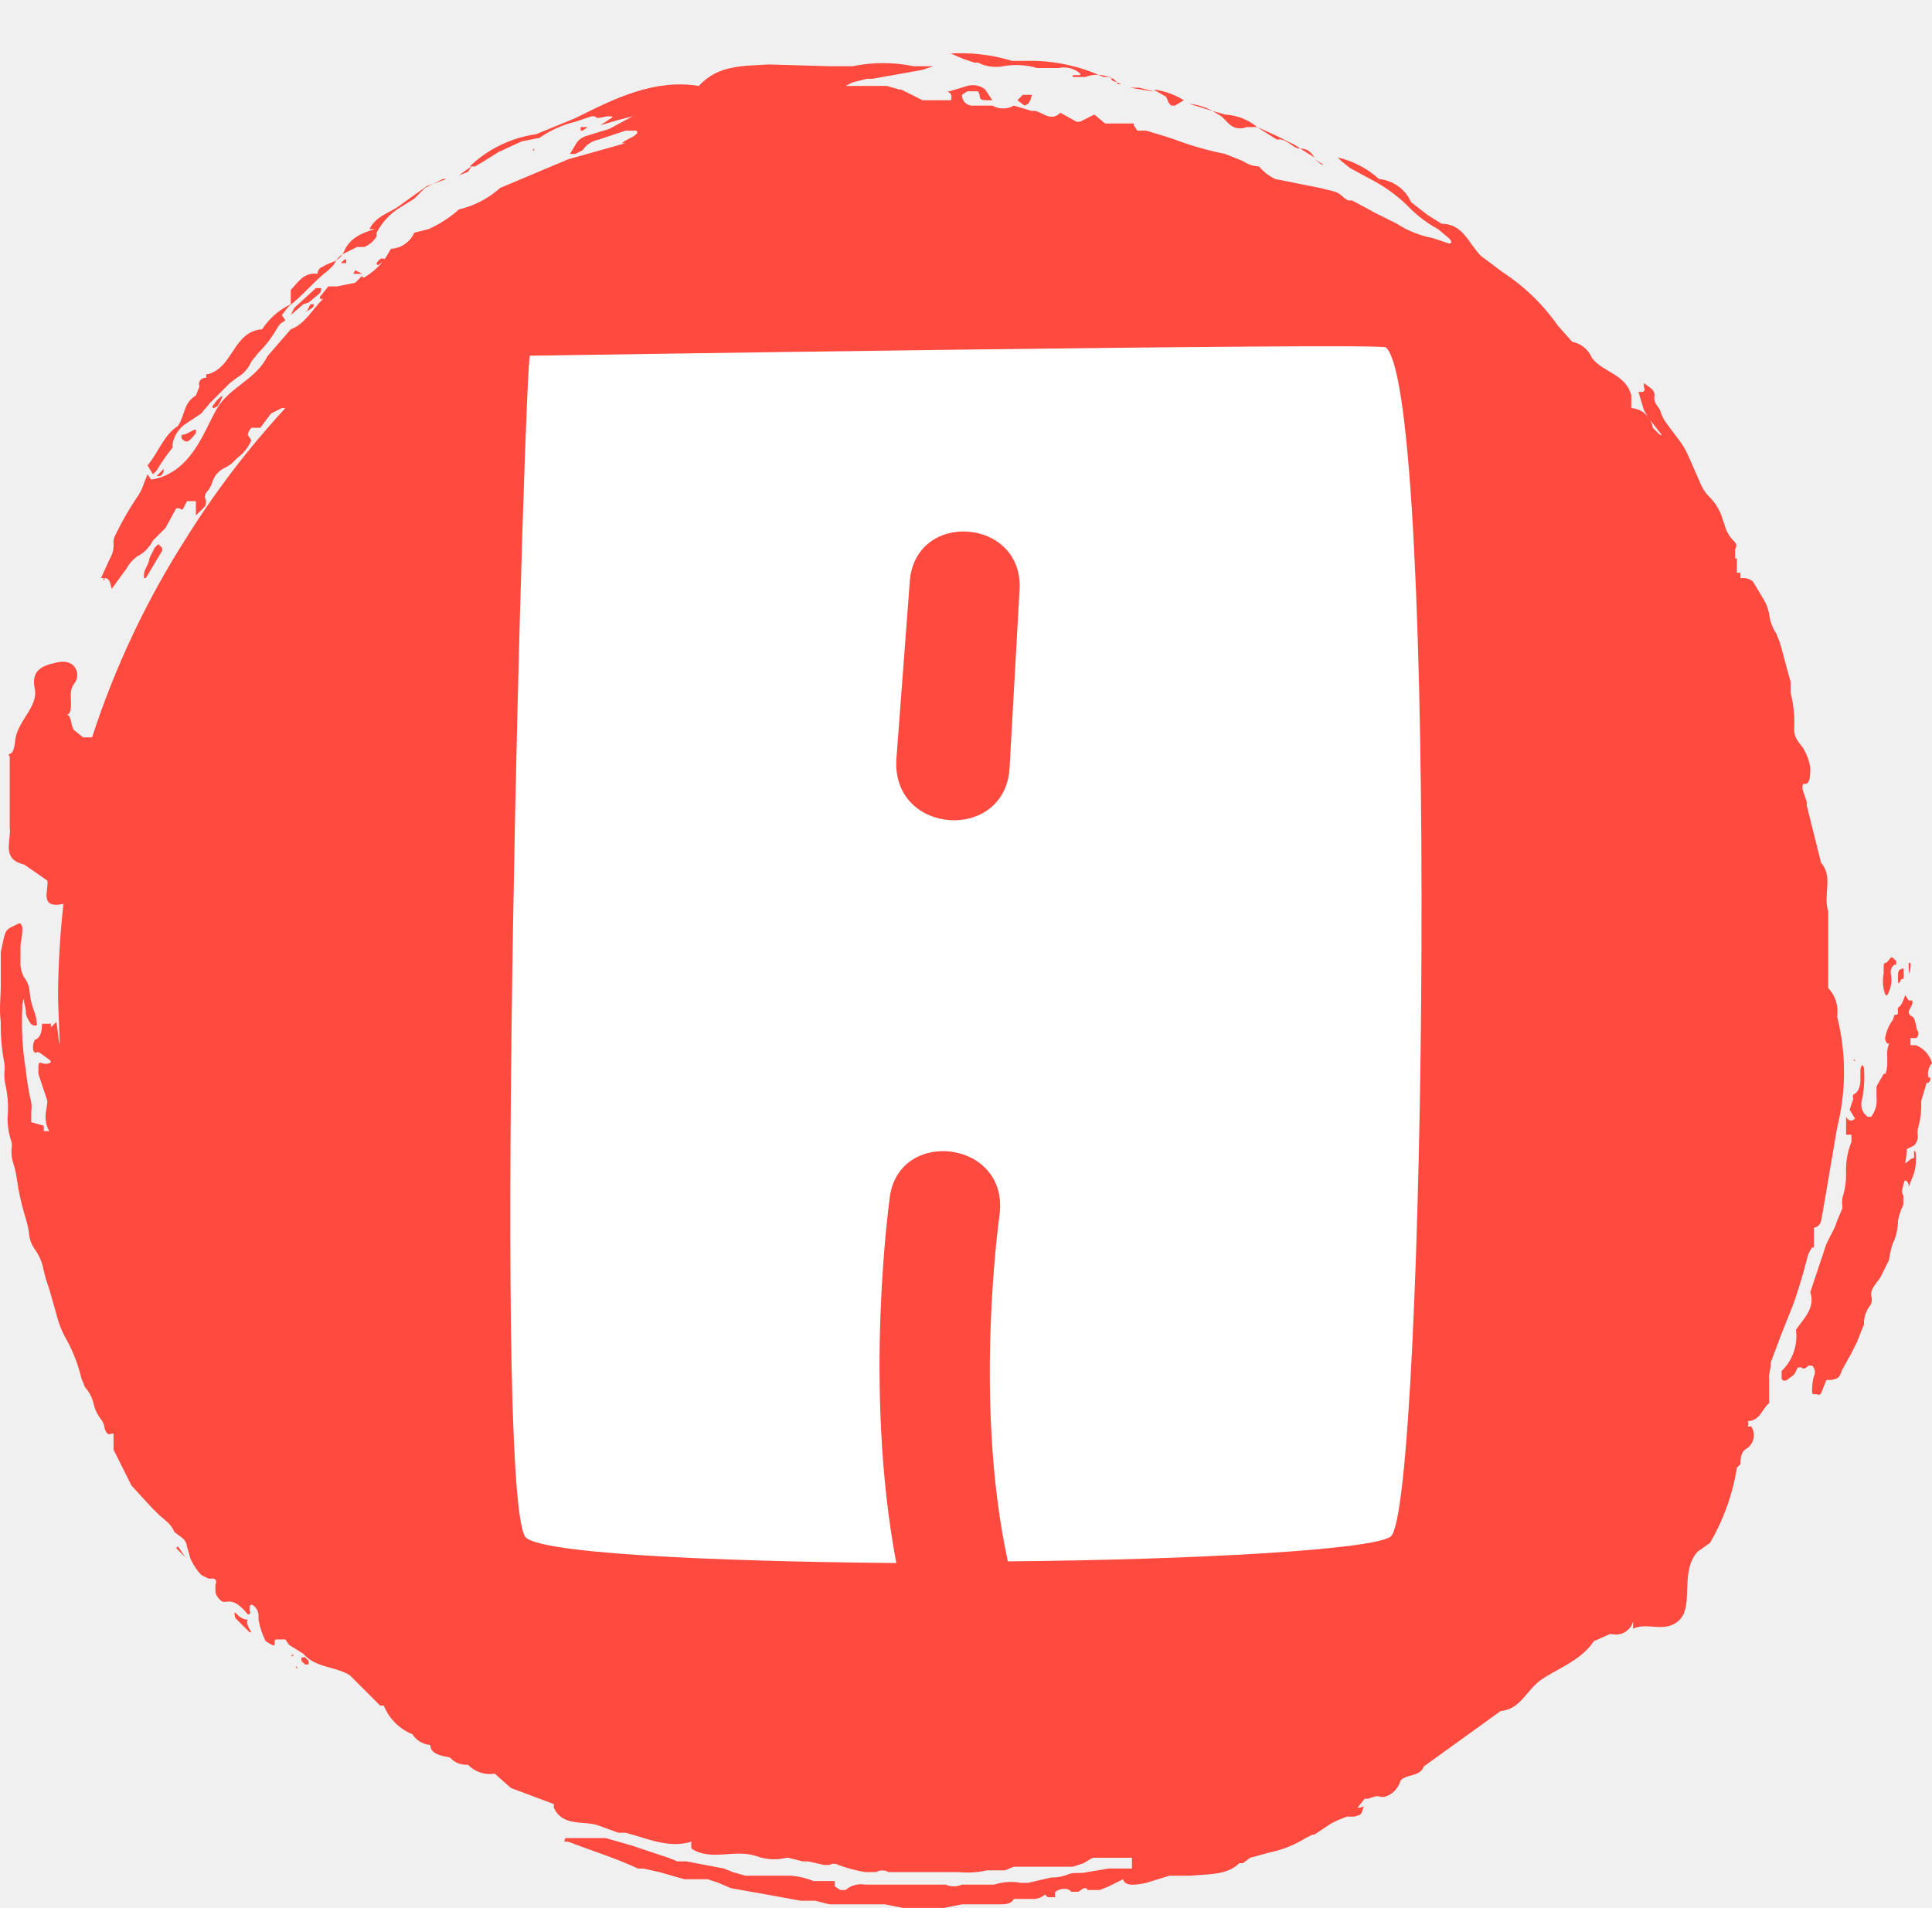
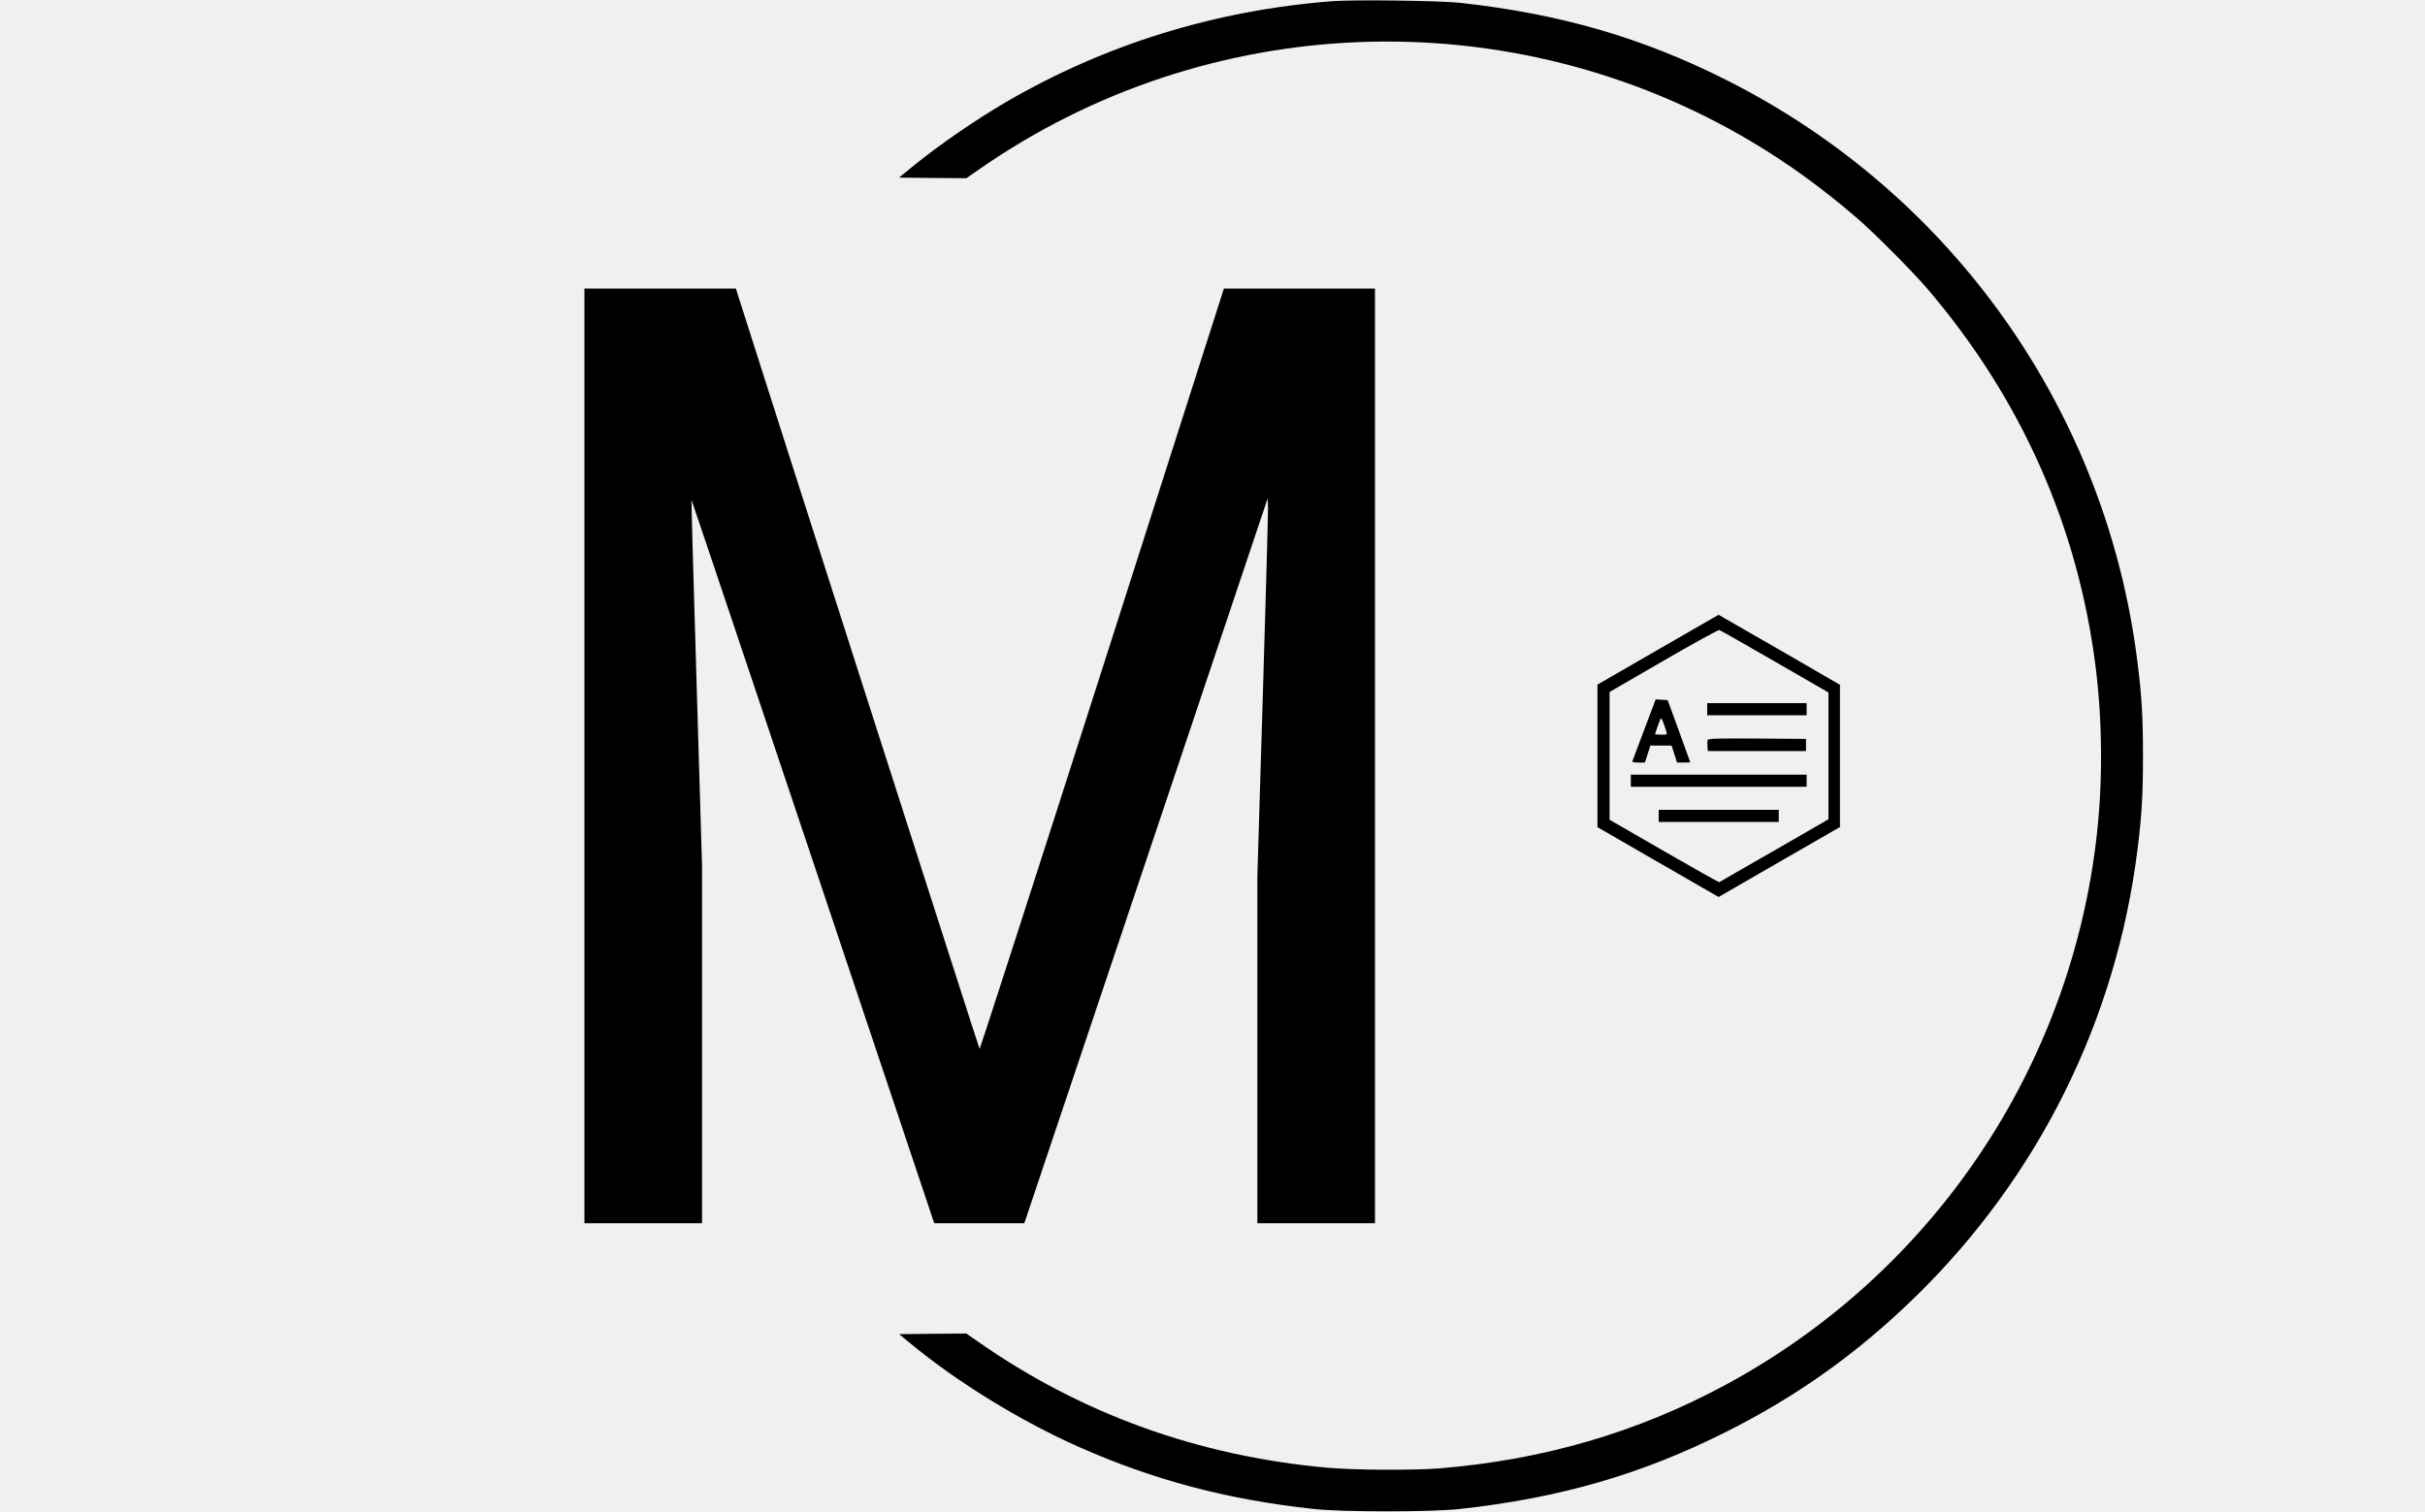
- <svg xmlns="http://www.w3.org/2000/svg" width="308.761" height="304.916" viewBox="0 0 106.008 104.687" class="css-1j8o68f" version="1.1" id="svg23">
-   <defs id="SvgjsDefs2684" />
-   <g id="SvgjsG2685" featurekey="rootContainer" transform="matrix(0.9820593,0,0,0.9820593,-0.05456052,0)" fill="#ff4a3f">
-     <g id="g17">
-       <path d="M19.8 15.3h.5l-.4-.2zm.5.1zm.8-.7c0 .1 0 .1.1.1l.4-.3c-.2-.1-.3-.1-.5.2zm.4-.2zm-4.1 2.3zm-.2.6l.3-.2c.1-.1.1-.2.1-.2h-.2l-.2.4c-.1-.1-.1 0 0 0zm2.2-2.9h-.1l-.2.2h.3zm-2.1 2.4l.6-.5c.1-.1.1-.2.1-.3h-.3l-1.2 1.1-.2.4.7-.6zm-1.1.8z" id="path3" />
-       <path d="M9.7 25v-.2a1.7 1.7 0 0 1 .7-1.1l.9-.6.5-.6.7-.7.4-.4.4-.3a1.9 1.9 0 0 0 .8-.9l.4-.5a5.9 5.9 0 0 0 1-1.3l.2-.3.3-.2-.2-.3.4-.5c.8-.6 1.4-1.4 2.2-2l.3-.3a1.4 1.4 0 0 1 .5-.6l.8-.4h.4a1.4 1.4 0 0 0 .7-.6V13a3.5 3.5 0 0 1 1.3-1.4l.8-.5.2-.2.4-.4 1-.5h.2l-1.1.4-1.4 1c-.6.5-1.4.6-1.8 1.4h.3c-.7.2-1.4.5-1.7 1.2s-.8.6-1.2.9a.4.4 0 0 0-.3.4c-.8-.1-1.1.5-1.5.9v.8a3.9 3.9 0 0 0-1.6 1.4c-1.6.1-1.6 2.1-3 2.5h-.1a.2.2 0 0 0 0 .2c-.3 0-.5.2-.4.5l-.2.5c-.7.4-.6 1.1-1 1.7-.8.5-1.1 1.5-1.7 2.2l.3.5.2-.2a11.6 11.6 0 0 1 .9-1.3zM53.9 3.3l.6.2h.2a2.2 2.2 0 0 0 1.4.2 4.1 4.1 0 0 1 1.9.1h1.2a1.4 1.4 0 0 1 1.2.3.1.1 0 0 1 0 .1H60a.1.1 0 0 0 0 .1h.7a1.8 1.8 0 0 1 1.3 0c.2 0 .1.1.2.2l.5.2h-.2c-.2-.4-.5-.4-.8-.4a9.7 9.7 0 0 0-4.3-.9h-.8A9.8 9.8 0 0 0 53 3h.2zm7.3 3.1zM50.3 4.7zm10.9 1.7h.2-.2zM19 14.7zm32.1-10zm17.6 2.2a.9.9 0 0 0 1 .2h.6a3.1 3.1 0 0 0-1.8-.7l-.7-.2.5.3zm-3.4-1.3c0 .1.1.2.2.3h.2l.5-.3a4.2 4.2 0 0 0-1.7-.6l.7.4zm7.4 2.7l.8.5c-.2-.3-.4-.5-.8-.5z" id="path5" />
-       <path d="M99 76.1l.6-1.6.6-1.5c.2-.5.6-1.8.8-2.6a1.7 1.7 0 0 1 .3-.7h.1v-1.1c.5-.1.4-.6.5-.9l.8-4.7a12.7 12.7 0 0 0 0-6.2 1.9 1.9 0 0 0-.5-1.6v-4.3c-.3-.9.3-1.9-.4-2.7L101 45a.4.4 0 0 0 0-.2l-.2-.6a.5.5 0 0 1 0-.4h.1c.3 0 .3-.5.3-.9a3 3 0 0 0-.4-1.1l-.3-.4a1.1 1.1 0 0 1-.2-.7 6.7 6.7 0 0 0-.2-2v-.6c-.2-.7-.4-1.5-.6-2.2l-.2-.5a2.5 2.5 0 0 1-.4-1.1 2.5 2.5 0 0 0-.3-.8l-.6-1a.8.8 0 0 0-.6-.2h-.1V32h-.2v-.8H97V31a.4.4 0 0 0 0-.1v-.2c.1-.2.1-.3-.1-.5a1.8 1.8 0 0 1-.4-.6l-.2-.6a2.9 2.9 0 0 0-.7-1.2 2.2 2.2 0 0 1-.5-.7l-.7-1.6a4.3 4.3 0 0 0-.6-1l-.6-.8a2.4 2.4 0 0 1-.4-.8l-.2-.3a.6.6 0 0 1-.1-.5.5.5 0 0 0-.2-.4l-.4-.3v.2c.1.2 0 .3-.1.3h-.2l.3 1 .3.5.7.9h-.1l-.2-.2-.2-.2a1.3 1.3 0 0 0-1.2-1.1v-.7c-.3-1.2-1.6-1.3-2.2-2.1a1.5 1.5 0 0 0-1.1-.9l-.8-.9a11.3 11.3 0 0 0-3.1-3l-.8-.6-.4-.3c-.7-.7-1-1.8-2.2-1.8l-.8-.5-.9-.7a2.2 2.2 0 0 0-1.8-1.3 5.1 5.1 0 0 0-2.3-1.2l.2.2.5.4 1.3.7a8.5 8.5 0 0 1 2.1 1.6 6.8 6.8 0 0 0 1.5 1.1l.6.5c.1.1.2.2.1.3H81l-.9-.3a5.6 5.6 0 0 1-2-.8l-1.2-.6-1.3-.7h-.2c-.3-.1-.4-.4-.8-.5l-.8-.2-2.5-.5a2.6 2.6 0 0 1-.9-.7 1.7 1.7 0 0 1-.9-.3l-1-.4a18.1 18.1 0 0 1-2.8-.8l-.6-.2-1-.3h-.5l-.2-.3v-.1h-1.6l-.6-.5-.4.2-.4.2h-.2l-.9-.5c-.6.6-1.1-.2-1.6-.1l-1-.3a1.2 1.2 0 0 1-1.2 0h-1.2a.6.6 0 0 1-.5-.6l.3-.2h.6a.7.7 0 0 1 .1.3c0 .2.2.2.5.2h.2l-.4-.6a1.1 1.1 0 0 0-1-.2l-1 .3H53c.3.2.2.3.2.5h-1.6l-.4-.2-.8-.4h-.1l-.7-.2h-2.3l.4-.2.8-.2h.3l1.7-.3 1.1-.2.6-.2h-1.1a8.4 8.4 0 0 0-3.4 0h-1.3L43 3.6c-1.4.1-2.8 0-3.9 1.2-2.5-.4-4.7.7-6.9 1.8l-2.2.9a6.7 6.7 0 0 0-3.7 1.8h.3l.5-.3.8-.5 1.3-.6 1-.2a6 6 0 0 1 2-.9l.9-.3h.2c.1.2.5 0 .7 0h.2c.1 0 .1.1 0 .1l-.6.4 1-.3.8-.2-1.3.7-1.3.4a1 1 0 0 0-.6.5l-.3.5h.3l.4-.2a1.4 1.4 0 0 1 .9-.6l1.5-.5h.5a.1.1 0 0 1 .1.2c-.2.2-.6.3-.8.5h.2l-3.2.9-3.8 1.6a5.2 5.2 0 0 1-2.3 1.2 6.6 6.6 0 0 1-1.7 1.1l-.8.2a1.5 1.5 0 0 1-1.3.9l-.3.5a3.7 3.7 0 0 1-1.2 1.1h-.1v-.1l-.2.2-.2.2-1 .2h-.5l-.4.5c-.1.1-.1.2 0 .2h.1c-.6.6-1 1.4-1.8 1.7L15 19.9c-.6 1.2-1.8 1.6-2.6 2.6s-1.4 3.9-3.9 4.3l-.2-.3-.2.5a2.7 2.7 0 0 1-.4.8 16.9 16.9 0 0 0-1.2 2.1.8.8 0 0 0-.1.5 1.4 1.4 0 0 1-.2.8l-.5 1.1h.2c.3 0 .3.3.4.6l.8-1.1a2.2 2.2 0 0 1 .6-.7 2 2 0 0 0 .9-.9l.3-.3.4-.4.6-1.1h.2c.1.1.1.1.2 0l.2-.4h.5v.8l.5-.5a.5.5 0 0 0 0-.5.4.4 0 0 1 .1-.3 1.5 1.5 0 0 0 .3-.5 1.3 1.3 0 0 1 .8-.9l.3-.2.3-.3a2.4 2.4 0 0 0 .8-1l-.2-.3c0-.1.1-.3.2-.4h.5l.6-.8.6-.3h.2a48.8 48.8 0 0 0-5.5 7.2h-.1.1a48.4 48.4 0 0 0-5.3 11.2h-.5l-.5-.4c-.2-.2-.1-.7-.4-.9h.1c.3-.5-.1-1.2.3-1.7s.1-1.4-.9-1.2-1.5.5-1.3 1.5-1 1.8-1.1 2.9-.5.5-.3.9v3.9c.1.8-.5 1.8.8 2.1l1.3.9c.1.5-.5 1.6.9 1.3a49.2 49.2 0 0 0-.3 5c0 1.1.1 2.2.1 3.3v-.4c-.1-.4-.1-.8-.2-1.3l-.3.3v-.2h-.5c0 .5-.1.8-.4.9a.9.9 0 0 0-.1.5c0 .1.1.3.2.2s.4.2.7.4-.2.3-.4.2-.2.1-.2.3v.3l.5 1.5c0 .3-.1.6-.1.9a1.7 1.7 0 0 0 .2.8h-.3v-.3l-.7-.2v-.6a1.5 1.5 0 0 0 0-.5 14.6 14.6 0 0 1-.3-1.8 16.6 16.6 0 0 1-.2-3.5.9.9 0 0 1 .1-.5v.2a2.9 2.9 0 0 1 .1.5.8.8 0 0 0 .1.4c.1.2.2.4.4.4s.1-.1.1-.2a2.1 2.1 0 0 0-.1-.5 4.2 4.2 0 0 1-.3-1.3 1.5 1.5 0 0 0-.3-.7 1.6 1.6 0 0 1-.2-.9v-.8c0-.3.1-.6.1-.9a.5.5 0 0 0-.1-.4h-.1c-.8.4-.7.2-1 1.6V55c0 .7-.1 1.4 0 2.1a10.8 10.8 0 0 0 .2 2.3 1.8 1.8 0 0 1 0 .5 3.1 3.1 0 0 0 .1.9 5.9 5.9 0 0 1 .1 1.3 3.9 3.9 0 0 0 .2 1.7 1.2 1.2 0 0 1 0 .4 2.1 2.1 0 0 0 .1.8 4.9 4.9 0 0 1 .2.9 14 14 0 0 0 .5 2.2 5 5 0 0 1 .2 1 1.7 1.7 0 0 0 .3.7 2.9 2.9 0 0 1 .5 1.2 8.5 8.5 0 0 0 .3 1l.4 1.4a5.4 5.4 0 0 0 .6 1.5 8.5 8.5 0 0 1 .8 2.1l.2.5a2.1 2.1 0 0 1 .5 1 2.1 2.1 0 0 0 .4.8 1 1 0 0 1 .2.5c.1.3.2.4.4.3h.1v.9l.5 1 .5 1 1.1 1.2.4.4c.3.3.7.5.9 1l.4.3a.7.7 0 0 1 .3.5l.2.7a3.3 3.3 0 0 0 .6.9l.4.2h.3a.2.2 0 0 1 .1.3 2.5 2.5 0 0 0 0 .5.9.9 0 0 0 .4.5h.2c.4-.1.8.2 1.2.7h.1c0-.1.1-.1 0-.2v-.2c0-.1.1-.2.2-.1a.7.7 0 0 1 .3.6v.2a4.3 4.3 0 0 0 .4 1.2c.5.3.5.3.5.1s0-.2.2-.2h.4l.2.3.8.5c.7.8 1.8.7 2.6 1.2l1.7 1.7h.2a2.9 2.9 0 0 0 1.6 1.6 1.3 1.3 0 0 0 1 .6c0 .5.6.6 1.1.7a1.2 1.2 0 0 0 .8.4h.2a1.7 1.7 0 0 0 1.5.5l.9.8 2.4.9v.2c.5 1.1 1.7.7 2.5 1l1.1.4h.4c1.2.3 2.4.9 3.7.5a.7.7 0 0 0 0 .4c1.1.7 2.4 0 3.6.4a2.9 2.9 0 0 0 1.7.1h.1l.8.2h.3l.9.2h.3a.5.5 0 0 1 .5 0 7.9 7.9 0 0 0 1.5.4h.6a.7.7 0 0 1 .7 0h3.9a5 5 0 0 0 1.6-.1h1l.5-.2H60l.6-.2.5-.3h2.2v.6H62l-1.2.2c-.4.1-.7 0-1 .1a2.4 2.4 0 0 1-1 .2l-1.3.3h-.4a3.1 3.1 0 0 0-1.5.1h-1.8a1.1 1.1 0 0 1-.9 0h-4.5a1.3 1.3 0 0 0-1.1.3H47l-.3-.2v-.3h-1.2a4.1 4.1 0 0 0-1.3-.3h-2.5l-.7-.2-.5-.2-2.1-.4h-.5l-.5-.2-2.1-.7-1.4-.4h-2.2c-.1 0-.1.1-.1.2h.2c1.3.5 2.6.9 3.9 1.5h.3l.9.2 1.4.4h1.3l.6.2.7.3 1.7.3 1.1.2 1.1.2h.8l.8.2h3.1l1 .2h2.3l1-.2H56c.4 0 .6-.1.7-.3h1a1 1 0 0 0 .8-.3c-.1.1 0 .1.1.2h.4v-.2c0-.1 0-.1.2-.2s.6-.1.7.1h.4l.3-.2c.2 0 .2 0 .2.1h.7l.5-.2.8-.4c.1.3.4.4 1.3.2l1.3-.4h1.2c.9-.1 2 0 2.7-.7h.2l.4-.3 1.1-.3a6.1 6.1 0 0 0 2-.8l.4-.2h.1l.9-.6.4-.2.5-.2h.4c.4-.1.4-.1.5-.4s0-.1-.2-.1h-.1l.4-.5h.2c.3-.1.5-.2.7-.1h.2a1.3 1.3 0 0 0 .9-.9c.3-.4 1.1-.2 1.3-.8l4.3-3.1c1.1-.1 1.4-1.1 2.2-1.7s2.3-1.1 3-2.2l.9-.4h.1a1 1 0 0 0 1.2-.7v.4c.8-.4 1.8.3 2.6-.5s0-2.7 1-3.8l.7-.5a12.1 12.1 0 0 0 1.5-4.2l.2-.2c0-.3 0-.7.4-.9a.9.9 0 0 0 .2-1.2h-.2a.3.3 0 0 0 0-.3c.7 0 .8-.7 1.2-1V77a.5.5 0 0 1 0-.2 3.8 3.8 0 0 0 .1-.7zM5.9 32.2z" id="path7" />
-       <path d="M26.4 9.3l-.3.2-.4.3.5-.2zm6.1-2h.1l.3-.2h-.4zm-2.6 1l-.1.1h.1v-.1zm-1.5 1.4zm1.3-.2zm-6.3 3.1zM9.2 26.2l-.4.4H9a.4.4 0 0 0 .2-.4zm3-3.5a2.1 2.1 0 0 0 .3-.6 1.5 1.5 0 0 0-.5.5c-.1.1-.1.2 0 .2zM11 24.2V24c-.2 0-.5.3-.8.3v.2c.3.3.4.2.8-.3zm3 66.2zM73.9 9.2h.1l-.5-.3zm-2.5-1.4c.5-.1.8.4 1.2.5h.1l-.3-.2-1-.5-1.1-.5.3.2zM52.8 3.1zm11.7 2h-.1l-1.2-.2h.5zm2 .7l1.3.4a3.3 3.3 0 0 0-1.3-.4zm-9 0a1 1 0 0 0 .2-.5h-.5l-.3.3.4.3zm9 1.6zM49.9 4.2zm2.9.7zM48.5 4zm13.8 2.1a.5.5 0 0 0 0 .1zm44.8 52.3h-.3V58h.3c.1 0 .2-.3.1-.4s-.1-.7-.3-.8a.3.3 0 0 1-.2-.3l.2-.4a.4.4 0 0 0 0-.2h-.2l-.2-.3c-.1.3-.2.6-.4.7a.5.5 0 0 0 0 .2c0 .1 0 .2-.1.2h-.1a1.1 1.1 0 0 1-.1.3 2.3 2.3 0 0 0-.4.9.4.4 0 0 0 .1.4h.1a1.7 1.7 0 0 0-.1.8v.4a1.8 1.8 0 0 1-.1.5h-.1l-.4.7v.6a1.5 1.5 0 0 1-.3 1.1h-.2l-.2-.2a.9.9 0 0 1-.1-.8 6.5 6.5 0 0 0 .1-1.7c0-.1-.1-.2-.1-.2a.5.5 0 0 0-.1.3v.6c0 .2-.1.6-.3.7s-.1.2-.1.3l-.2.6.3.5c-.2.2-.4.1-.5-.1v1h.3v.4a4.2 4.2 0 0 0-.3 1.4 3.3 3.3 0 0 0 0 .4 4 4 0 0 1-.2 1.3 2 2 0 0 0 0 .6l-.3.7a3.2 3.2 0 0 1-.3.7l-.3.6-.9 2.7c.3.9-.4 1.5-.8 2.1a2.7 2.7 0 0 1-.8 2.3v.4c0 .1.1.2.3.1l.4-.3.2-.4h.2c.1.1.2.1.4-.1h.2a.5.5 0 0 1 .1.6 2.9 2.9 0 0 0-.1.8c0 .1 0 .2.1.2h.2c.1.1.2 0 .3-.3l.2-.5h.3c.4-.1.4-.1.6-.6l.5-.9.3-.6.4-1a1.6 1.6 0 0 1 .3-1 .6.6 0 0 0 .1-.6c0-.2 0-.3.2-.6l.3-.4.5-1a4.7 4.7 0 0 1 .2-.9 3 3 0 0 0 .3-1.3 3.8 3.8 0 0 1 .3-.9v-.5c-.1-.2-.1-.2 0-.6s.1-.2.2-.2a.4.4 0 0 1 .1.3l.2-.5a2.3 2.3 0 0 0 .2-.9v-.3c0-.1 0-.3-.1-.3v.4c-.2 0-.3.2-.5.3a6.4 6.4 0 0 0 .1-.8l.4-.2a.7.7 0 0 0 .2-.6 1.4 1.4 0 0 1 0-.3 4.8 4.8 0 0 0 .2-1.4v-.2l.3-1h.1a.3.3 0 0 0 .1-.3h-.1a.9.9 0 0 1 .2-.8 1.5 1.5 0 0 0-.9-1zm-1.2 7.8zm-.2-9.9zm0 0zM9.1 30.8a.3.3 0 0 0 0-.2l-.2-.2-.2.2-.3.6c0 .3-.3.6-.3.9v.2h.1zm96.3 24.8h.1a1.7 1.7 0 0 0 .2-1.2.5.5 0 0 1 .2-.5h.1v-.2l-.2-.2h-.1c-.1.1-.2.3-.3.3s-.1.1-.1.3v.3a2.2 2.2 0 0 0 .1 1.2zM13.2 90.1c-.1 0 0 .2 0 .3l.8.8h.1c-.2-.3-.3-.6-.2-.7a.9.9 0 0 1-.5-.2zm.8.3zm92.3-35.7h.1a2 2 0 0 0 0-.6c-.3.1-.3.1-.3.6s.1.1.2 0z" id="path9" />
-       <path d="M106.7 62a.6.6 0 0 0 .1-.5c0-.1-.1-.2-.1-.1h-.2v.2c0 .4.1.5.2.4zm.1-8.2h-.1v.6a1 1 0 0 0 .1-.6zM17.1 92.6h-.2v.2l.2.2h.2v-.2zm86.6-33.3c0-.1 0-.1-.1-.1zM9.9 86.5l.5.5-.4-.6z" id="path11" />
-       <circle cx="10.5" cy="87.1" transform="rotate(-24.8 10.4 87.159)" id="circle13" />
-       <path d="M9.7 30.1h-.1v.2-.2h.1zm83.2-6.6l-.2-.3h-.1zm-14.7 77.1zM5.9 32.2zm-.1.2a.3.3 0 0 0 .1-.2v.2zm1.9-4.9zM61.5 2.4zm42.8 58.2v.1-.1zM16.4 92.5h-.1c.1.1.2 0 .1-.1zm.2.7h.1l-.1-.1v.1zm73.9-71.3zm15.2 34.4zM14.6 91.7zm92.1-37zm-.8 11.4zM34.6 0z" id="path15" />
-     </g>
-   </g>
-   <g id="SvgjsG2686" featurekey="nameFeature-0" transform="matrix(2.284354,0,0,2.284354,27.98006,-5.60952)" fill="#ffffff">
-     <path d="M9.6 16.48 l-0.32 4.24 c-0.08 1.8 2.6 1.96 2.72 0.2 l0.24 -4.28 c0.12 -1.76 -2.56 -1.96 -2.64 -0.16 z M0.48 11 l0 0 c0.04 0 20.48 -0.32 20.56 -0.2 c1.28 1.12 0.96 27.8 0.12 28.56 c-0.4 0.32 -4.64 0.56 -9.2 0.6 c-0.84 -3.84 -0.2 -8.32 -0.2 -8.32 c0.24 -1.8 -2.44 -2.12 -2.64 -0.4 c0 0.04 -0.64 4.52 0.16 8.76 c-4.56 -0.04 -8.68 -0.24 -8.92 -0.64 c-0.8 -1.44 0 -28.28 0.12 -28.36 z" id="path20" />
+ <svg xmlns="http://www.w3.org/2000/svg" version="1.0" width="2000pt" height="1247pt" viewBox="0 0 2000 1247" preserveAspectRatio="xMidYMid meet">
+   <g transform="translate(0,1247) scale(0.1,-0.1)" fill="#000000" stroke="none">
+     <path d="M10985 12460 c-967 -76 -1867 -355 -2685 -830 -257 -150 -566 -363 -780 -539 l-105 -86 278 -3 277 -2 98 68 c1892 1322 4394 1414 6377 234 302 -180 576 -378 865 -626 139 -119 461 -442 584 -586 773 -903 1245 -1963 1390 -3125 55 -438 59 -937 10 -1375 -214 -1930 -1360 -3627 -3070 -4547 -723 -389 -1494 -614 -2349 -685 -216 -17 -709 -15 -935 6 -1058 96 -2021 443 -2872 1038 l-98 68 -277 -2 -277 -3 80 -66 c389 -324 913 -647 1399 -863 623 -276 1223 -435 1940 -513 235 -26 971 -26 1205 0 828 91 1501 286 2200 638 585 294 1082 649 1554 1109 1019 994 1660 2285 1835 3695 35 276 45 450 45 770 0 319 -10 493 -45 770 -255 2066 -1524 3865 -3389 4804 -692 349 -1365 545 -2190 637 -168 19 -884 28 -1065 14z" />
+     <path d="M4820 6235 l0 -3855 485 0 485 0 0 1474 0 1475 -45 1507 c-25 829 -44 1508 -42 1510 1 2 452 -1340 1002 -2981 l1000 -2985 371 0 372 0 239 712 c132 392 584 1738 1004 2990 l764 2277 3 -72 c1 -40 -18 -741 -43 -1558 l-45 -1485 0 -1432 0 -1432 485 0 485 0 0 3855 0 3855 -623 0 -623 0 -1004 -3140 c-553 -1727 -1008 -3136 -1011 -3132 -5 5 -1767 5503 -1984 6190 l-26 82 -624 0 -625 0 0 -3855z" />
+     <path d="M13674 7111 l-499 -288 0 -588 0 -588 499 -288 500 -288 50 29 c28 16 254 146 501 289 l450 259 0 587 0 586 -445 258 c-245 141 -470 271 -501 288 l-55 32 -500 -288z m964 -98 l442 -255 0 -523 0 -523 -447 -258 c-247 -141 -451 -259 -454 -261 -4 -1 -209 114 -455 256 l-449 259 0 527 0 527 445 258 c245 142 452 256 460 253 8 -2 214 -119 458 -260z" />
+     <path d="M13560 6449 c-52 -138 -96 -255 -98 -260 -2 -5 21 -9 50 -9 l54 0 23 70 22 70 88 0 87 0 23 -70 22 -70 55 0 c30 0 54 1 54 3 0 1 -42 117 -93 257 l-93 255 -49 3 -50 3 -95 -252z m184 -16 c7 -22 5 -23 -43 -23 -28 0 -51 2 -51 3 0 8 40 118 46 129 7 10 19 -19 48 -109z" />
+     <path d="M14080 6620 l0 -50 410 0 410 0 0 50 0 50 -410 0 -410 0 0 -50z" />
+     <path d="M14084 6366 c-3 -8 -4 -31 -2 -52 l3 -39 405 0 405 0 0 50 0 50 -403 3 c-338 2 -403 0 -408 -12z" />
+     <path d="M13450 6030 l0 -50 725 0 725 0 0 50 0 50 -725 0 -725 0 0 -50z" />
+     <path d="M13680 5740 l0 -50 495 0 495 0 0 50 0 50 -495 0 -495 0 0 -50z" />
  </g>
</svg>
